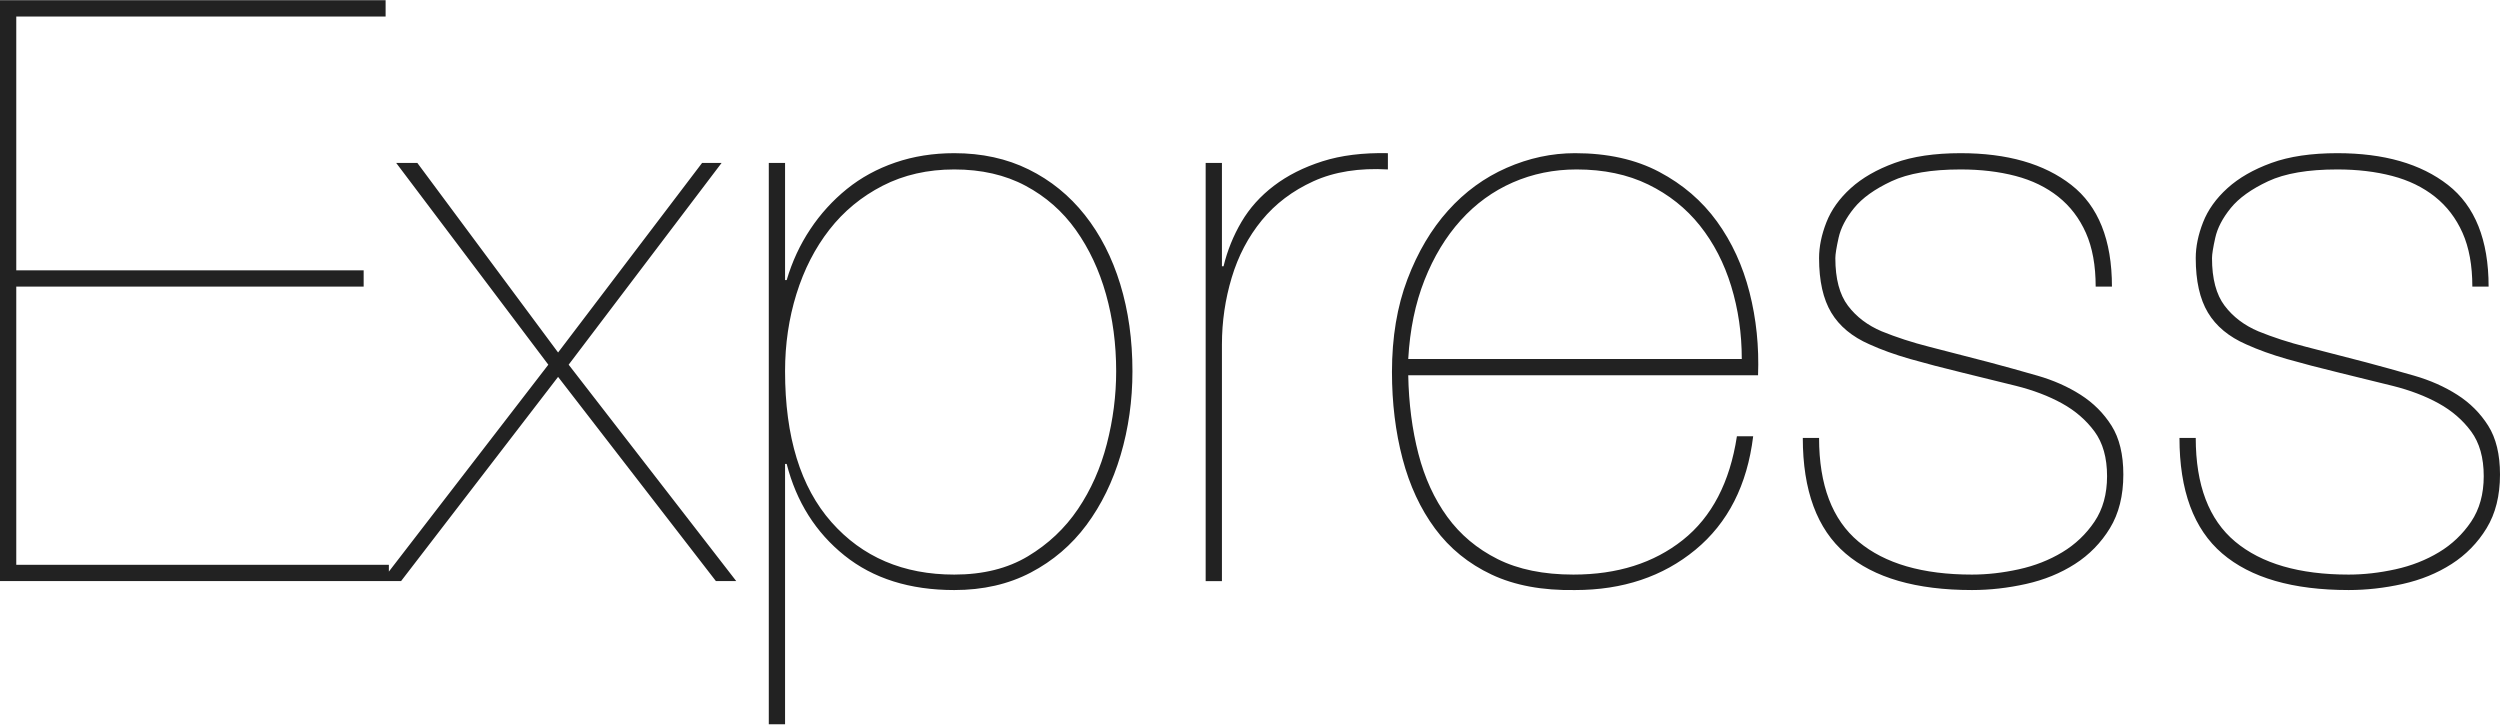
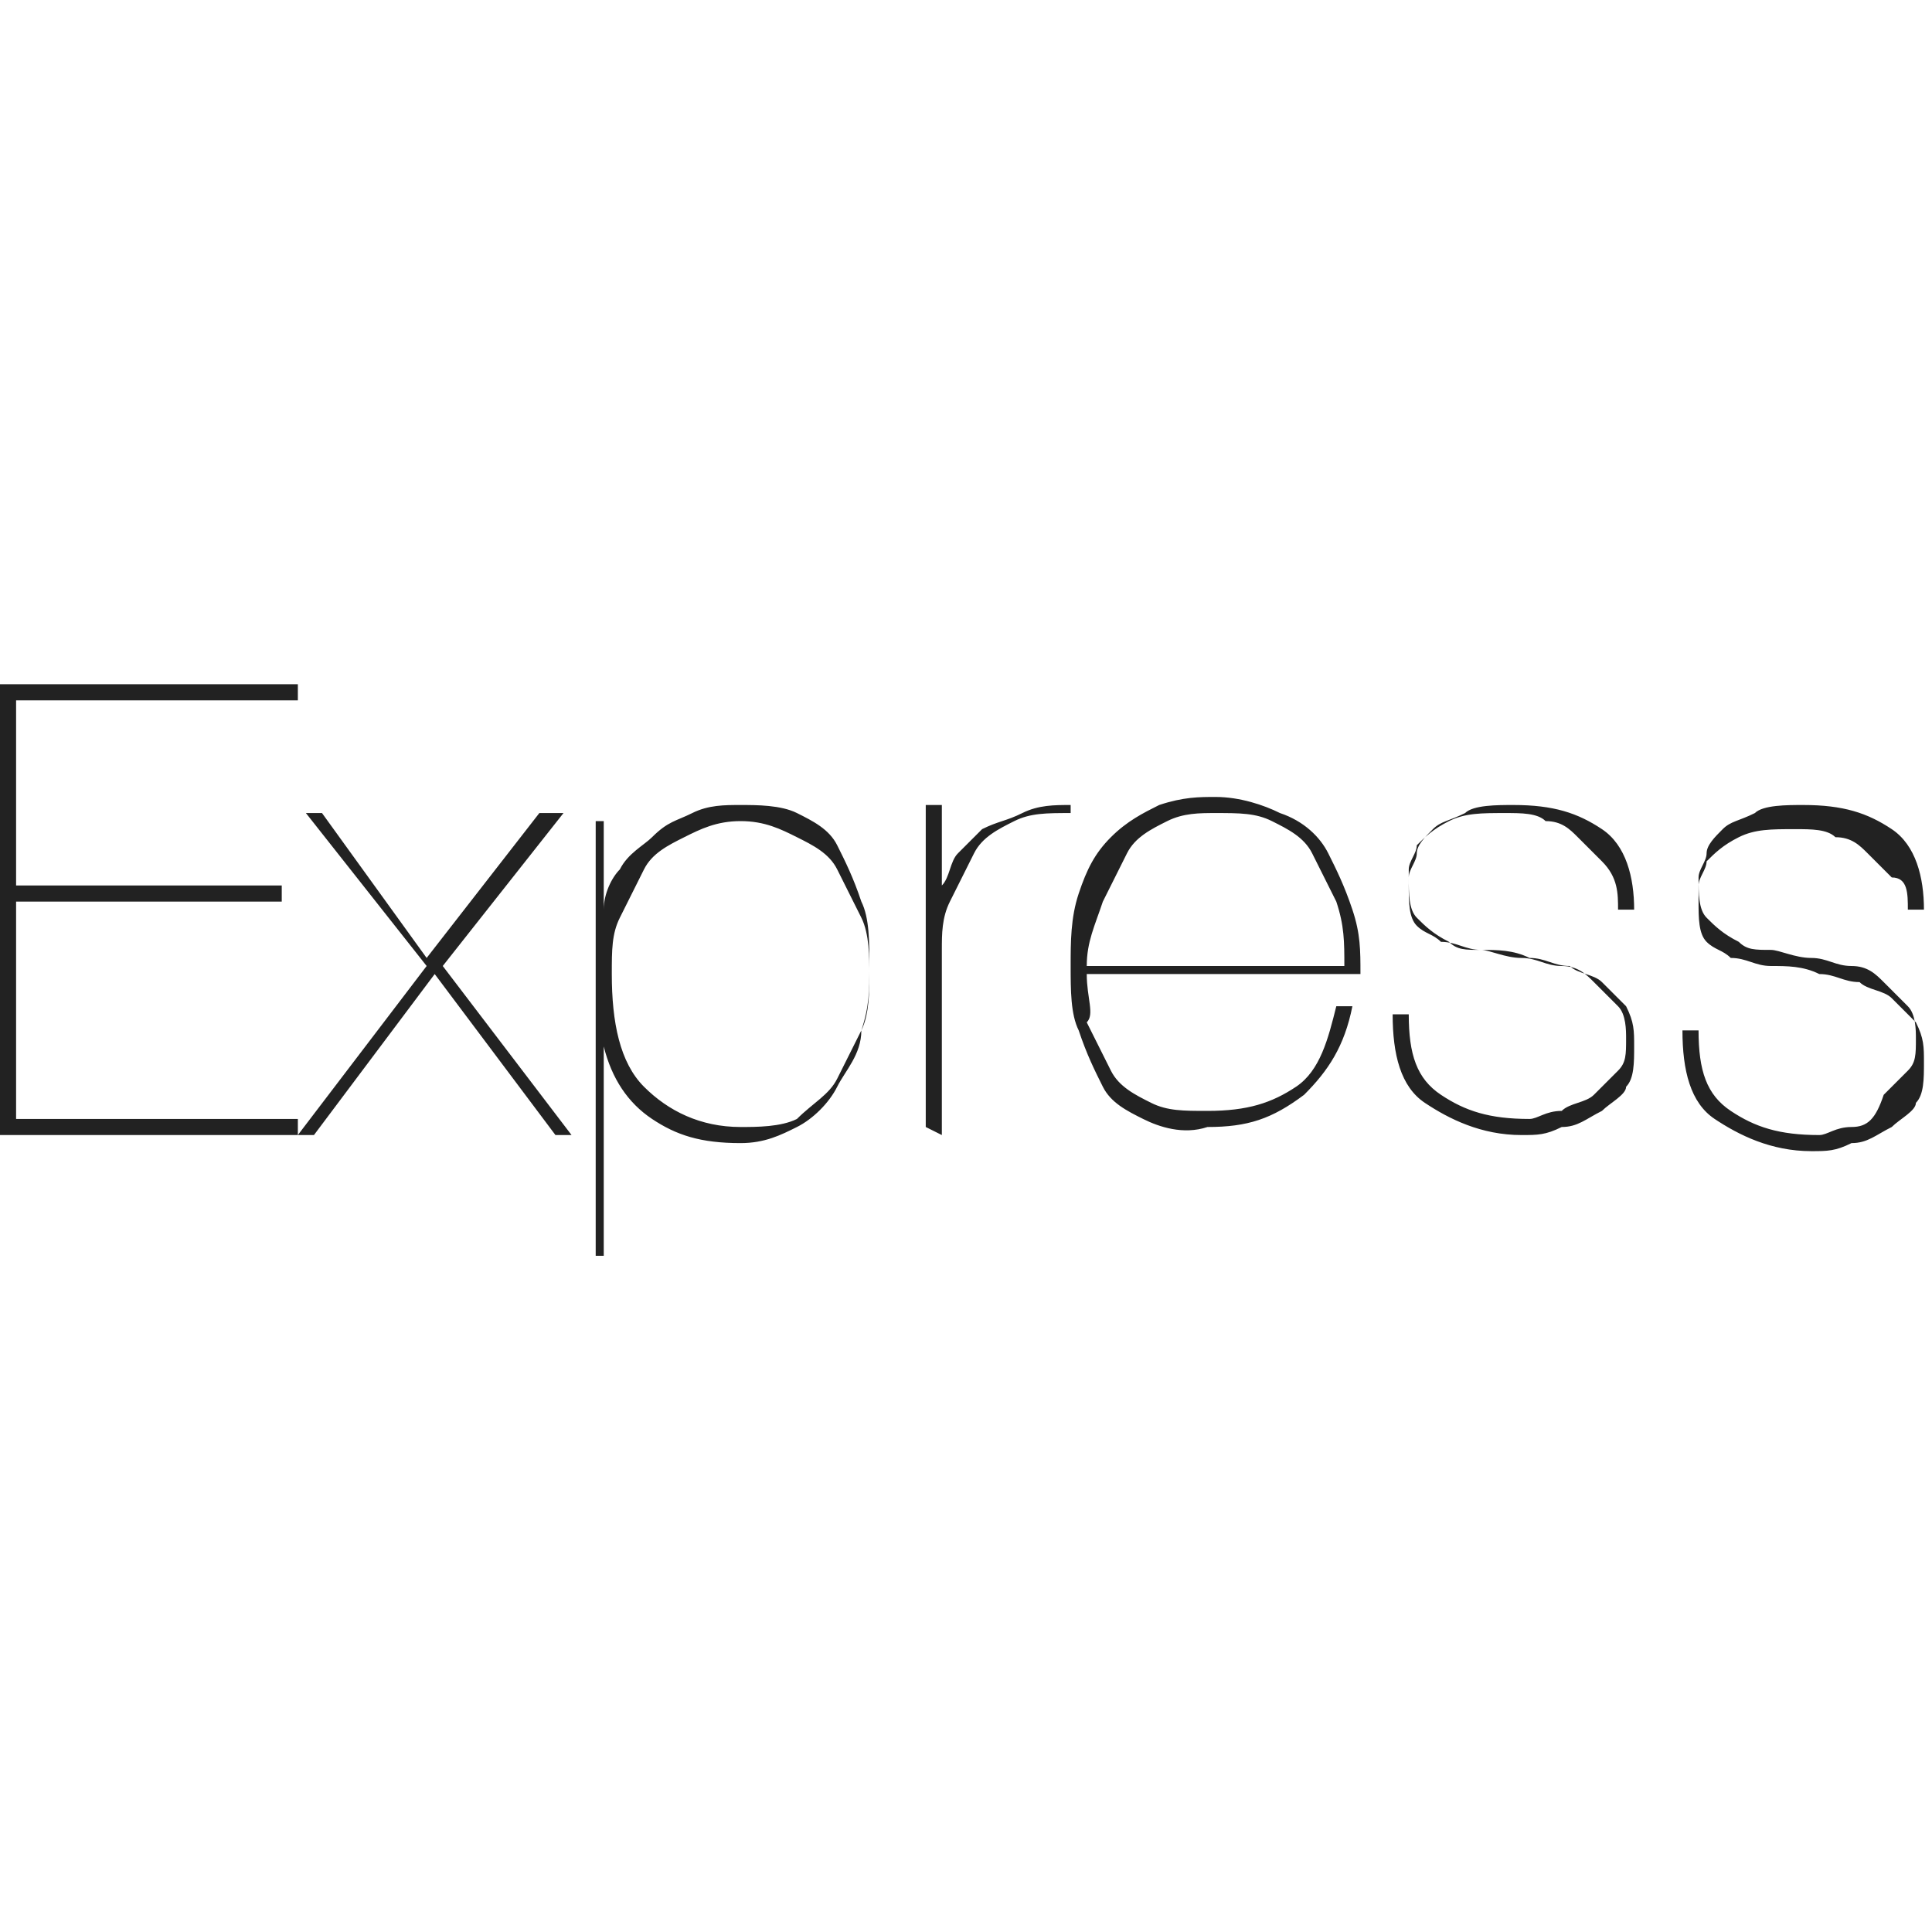
- <svg xmlns="http://www.w3.org/2000/svg" width="2500" height="728" viewBox="0 0 512 149">
-   <path d="M3.332 115.629V58.648h71.144v-3.333H3.332V3.332h75.642V0H0v118.961h79.64v-3.332H3.333zm140.455-82.307l-29.49 38.821-28.825-38.82H81.14l31.157 41.32L78.14 118.96h3.999l32.156-41.82 32.323 41.82h4.165l-34.322-44.319 31.323-41.32h-3.998zm16.994 114.963V94.97h.333c2 7.775 5.943 14.023 11.83 18.744 5.887 4.72 13.384 7.081 22.492 7.081 5.887 0 11.108-1.194 15.662-3.582s8.358-5.637 11.413-9.747c3.054-4.11 5.387-8.886 6.998-14.329 1.61-5.442 2.416-11.163 2.416-17.16 0-6.443-.834-12.386-2.5-17.828-1.666-5.443-4.082-10.164-7.247-14.162-3.166-3.999-6.998-7.11-11.497-9.33-4.498-2.222-9.58-3.333-15.245-3.333-4.332 0-8.358.639-12.079 1.916-3.721 1.278-7.025 3.082-9.913 5.415a36.674 36.674 0 0 0-7.498 8.247c-2.11 3.166-3.721 6.637-4.832 10.414h-.333V33.322h-3.332v114.963h3.332zm34.655-30.657c-10.44 0-18.827-3.582-25.158-10.746-6.331-7.164-9.497-17.467-9.497-30.907 0-5.554.778-10.83 2.333-15.828 1.555-4.998 3.804-9.386 6.747-13.162 2.944-3.777 6.582-6.776 10.913-8.997 4.332-2.222 9.22-3.333 14.662-3.333 5.554 0 10.414 1.111 14.579 3.333 4.165 2.221 7.609 5.248 10.33 9.08s4.776 8.22 6.165 13.162c1.388 4.943 2.082 10.191 2.082 15.745 0 4.999-.638 9.97-1.916 14.912-1.277 4.943-3.249 9.386-5.915 13.33-2.665 3.942-6.08 7.163-10.246 9.663-4.166 2.499-9.192 3.748-15.079 3.748zm54.816 1.333V70.477c0-4.665.666-9.22 2-13.662 1.332-4.443 3.387-8.359 6.164-11.746 2.777-3.388 6.303-6.054 10.58-7.998 4.276-1.944 9.358-2.749 15.245-2.416v-3.332c-5.11-.11-9.58.444-13.412 1.666-3.833 1.222-7.137 2.888-9.914 4.999-2.777 2.11-4.998 4.581-6.664 7.414a33.15 33.15 0 0 0-3.666 9.08h-.333v-21.16h-3.332v85.64h3.332zm38.154-42.153h71.643c.223-5.887-.36-11.551-1.749-16.994-1.388-5.443-3.61-10.275-6.664-14.495-3.055-4.221-6.998-7.609-11.83-10.164-4.832-2.555-10.58-3.832-17.244-3.832-4.777 0-9.442 1-13.996 3-4.554 1.999-8.553 4.914-11.996 8.746-3.443 3.832-6.22 8.525-8.33 14.08-2.11 5.553-3.166 11.884-3.166 18.993 0 6.331.722 12.246 2.166 17.744 1.444 5.498 3.665 10.275 6.664 14.329 3 4.054 6.86 7.192 11.58 9.413 4.72 2.222 10.413 3.277 17.078 3.166 9.774 0 17.994-2.75 24.658-8.247 6.665-5.499 10.608-13.246 11.83-23.243h-3.332c-1.444 9.442-5.138 16.523-11.08 21.243-5.943 4.721-13.412 7.081-22.41 7.081-6.109 0-11.274-1.055-15.495-3.165-4.22-2.11-7.664-4.999-10.33-8.664-2.665-3.666-4.637-7.97-5.914-12.913-1.278-4.942-1.972-10.302-2.083-16.078zm68.311-3.332h-68.31c.332-5.998 1.443-11.385 3.331-16.161 1.889-4.777 4.36-8.859 7.415-12.246 3.054-3.388 6.609-5.97 10.663-7.748 4.054-1.777 8.414-2.666 13.079-2.666 5.554 0 10.44 1.028 14.662 3.083 4.22 2.055 7.747 4.86 10.58 8.414 2.832 3.554 4.97 7.692 6.414 12.412 1.444 4.721 2.166 9.692 2.166 14.912zm72.477-14.828h3.332c0-9.553-2.777-16.495-8.33-20.827-5.555-4.332-13.108-6.498-22.66-6.498-5.332 0-9.83.667-13.496 2-3.665 1.332-6.664 3.054-8.997 5.164-2.332 2.11-3.998 4.443-4.998 6.998-1 2.555-1.5 4.999-1.5 7.331 0 4.665.833 8.386 2.5 11.163 1.666 2.777 4.276 4.943 7.83 6.498 2.444 1.11 5.22 2.11 8.331 3 3.11.888 6.72 1.832 10.83 2.831 3.665.89 7.275 1.778 10.83 2.666 3.554.889 6.692 2.083 9.413 3.582 2.722 1.5 4.943 3.416 6.665 5.749 1.721 2.332 2.582 5.387 2.582 9.163 0 3.666-.86 6.776-2.582 9.33a20.815 20.815 0 0 1-6.581 6.249c-2.666 1.61-5.638 2.776-8.914 3.498-3.277.722-6.47 1.083-9.58 1.083-10.108 0-17.856-2.249-23.243-6.747-5.387-4.499-8.08-11.58-8.08-21.244h-3.333c0 10.775 2.916 18.661 8.747 23.66 5.832 4.998 14.468 7.497 25.909 7.497 3.665 0 7.358-.417 11.08-1.25 3.72-.833 7.053-2.193 9.996-4.082a22.592 22.592 0 0 0 7.164-7.33c1.833-3 2.75-6.665 2.75-10.997 0-4.11-.806-7.442-2.416-9.997-1.611-2.554-3.721-4.665-6.332-6.331-2.61-1.666-5.553-2.971-8.83-3.915a516.08 516.08 0 0 0-9.914-2.75 1726.675 1726.675 0 0 0-12.246-3.165c-3.498-.889-6.747-1.944-9.746-3.166-2.888-1.222-5.193-2.971-6.915-5.248-1.722-2.277-2.582-5.526-2.582-9.747 0-.777.222-2.166.666-4.165.444-2 1.5-4.027 3.166-6.082 1.666-2.054 4.22-3.887 7.664-5.498 3.443-1.61 8.164-2.416 14.162-2.416 4.11 0 7.858.445 11.246 1.333 3.388.889 6.304 2.305 8.747 4.249 2.444 1.944 4.332 4.415 5.665 7.414 1.333 3 2 6.665 2 10.997zm77.141 0h3.332c0-9.553-2.776-16.495-8.33-20.827-5.554-4.332-13.107-6.498-22.66-6.498-5.331 0-9.83.667-13.495 2-3.666 1.332-6.665 3.054-8.997 5.164-2.333 2.11-3.999 4.443-4.999 6.998-1 2.555-1.499 4.999-1.499 7.331 0 4.665.833 8.386 2.5 11.163 1.665 2.777 4.276 4.943 7.83 6.498 2.444 1.11 5.22 2.11 8.33 3 3.11.888 6.72 1.832 10.83 2.831 3.666.89 7.276 1.778 10.83 2.666 3.555.889 6.692 2.083 9.414 3.582 2.721 1.5 4.943 3.416 6.664 5.749 1.722 2.332 2.583 5.387 2.583 9.163 0 3.666-.861 6.776-2.583 9.33a20.815 20.815 0 0 1-6.58 6.249c-2.667 1.61-5.638 2.776-8.915 3.498-3.276.722-6.47 1.083-9.58 1.083-10.108 0-17.855-2.249-23.242-6.747-5.388-4.499-8.081-11.58-8.081-21.244h-3.332c0 10.775 2.915 18.661 8.747 23.66 5.831 4.998 14.467 7.497 25.908 7.497 3.666 0 7.359-.417 11.08-1.25 3.72-.833 7.053-2.193 9.997-4.082a22.592 22.592 0 0 0 7.164-7.33c1.833-3 2.749-6.665 2.749-10.997 0-4.11-.805-7.442-2.416-9.997-1.61-2.554-3.72-4.665-6.331-6.331-2.61-1.666-5.554-2.971-8.83-3.915a516.071 516.071 0 0 0-9.914-2.75 1726.65 1726.65 0 0 0-12.246-3.165c-3.499-.889-6.748-1.944-9.747-3.166-2.888-1.222-5.193-2.971-6.914-5.248-1.722-2.277-2.583-5.526-2.583-9.747 0-.777.222-2.166.667-4.165.444-2 1.5-4.027 3.165-6.082 1.666-2.054 4.221-3.887 7.664-5.498 3.444-1.61 8.164-2.416 14.163-2.416 4.11 0 7.858.445 11.246 1.333 3.388.889 6.303 2.305 8.747 4.249 2.444 1.944 4.332 4.415 5.665 7.414 1.333 3 2 6.665 2 10.997z" fill="#222" />
+ <svg xmlns="http://www.w3.org/2000/svg" version="1.1" id="Layer_1" x="0px" y="0px" viewBox="0 0 24 24" style="enable-background:new 0 0 24 24;" xml:space="preserve">
+   <style type="text/css">
+ 	.st0{fill:#222222;}
+ </style>
+   <path class="st0" d="M0.2,13.9v-2.7h3.3v-0.2H0.2V8.7h3.5V8.5H0v5.6h3.7v-0.2H0.2L0.2,13.9z M6.7,10.1l-1.4,1.8L4,10.1H3.8L5.3,12 l-1.6,2.1h0.2l1.5-2l1.5,2h0.2L5.5,12l1.5-1.9L6.7,10.1L6.7,10.1z M7.5,15.5V13h0c0.1,0.4,0.3,0.7,0.6,0.9c0.3,0.2,0.6,0.3,1.1,0.3 c0.3,0,0.5-0.1,0.7-0.2c0.2-0.1,0.4-0.3,0.5-0.5c0.1-0.2,0.3-0.4,0.3-0.7c0.1-0.3,0.1-0.5,0.1-0.8c0-0.3,0-0.6-0.1-0.8 c-0.1-0.3-0.2-0.5-0.3-0.7c-0.1-0.2-0.3-0.3-0.5-0.4C9.7,10,9.4,10,9.2,10c-0.2,0-0.4,0-0.6,0.1c-0.2,0.1-0.3,0.1-0.5,0.3 c-0.1,0.1-0.3,0.2-0.4,0.4c-0.1,0.1-0.2,0.3-0.2,0.5h0v-1.1H7.4v5.4H7.5L7.5,15.5z M9.2,14c-0.5,0-0.9-0.2-1.2-0.5 c-0.3-0.3-0.4-0.8-0.4-1.4c0-0.3,0-0.5,0.1-0.7c0.1-0.2,0.2-0.4,0.3-0.6c0.1-0.2,0.3-0.3,0.5-0.4c0.2-0.1,0.4-0.2,0.7-0.2 c0.3,0,0.5,0.1,0.7,0.2c0.2,0.1,0.4,0.2,0.5,0.4c0.1,0.2,0.2,0.4,0.3,0.6c0.1,0.2,0.1,0.5,0.1,0.7c0,0.2,0,0.5-0.1,0.7 c-0.1,0.2-0.2,0.4-0.3,0.6c-0.1,0.2-0.3,0.3-0.5,0.5C9.7,14,9.4,14,9.2,14L9.2,14z M11.7,14.1v-2.3c0-0.2,0-0.4,0.1-0.6 c0.1-0.2,0.2-0.4,0.3-0.6c0.1-0.2,0.3-0.3,0.5-0.4c0.2-0.1,0.4-0.1,0.7-0.1V10c-0.2,0-0.4,0-0.6,0.1c-0.2,0.1-0.3,0.1-0.5,0.2 c-0.1,0.1-0.2,0.2-0.3,0.3c-0.1,0.1-0.1,0.3-0.2,0.4h0v-1h-0.2v4L11.7,14.1L11.7,14.1z M13.5,12.1h3.4c0-0.3,0-0.5-0.1-0.8 c-0.1-0.3-0.2-0.5-0.3-0.7c-0.1-0.2-0.3-0.4-0.6-0.5c-0.2-0.1-0.5-0.2-0.8-0.2c-0.2,0-0.4,0-0.7,0.1c-0.2,0.1-0.4,0.2-0.6,0.4 c-0.2,0.2-0.3,0.4-0.4,0.7c-0.1,0.3-0.1,0.6-0.1,0.9c0,0.3,0,0.6,0.1,0.8c0.1,0.3,0.2,0.5,0.3,0.7c0.1,0.2,0.3,0.3,0.5,0.4 c0.2,0.1,0.5,0.2,0.8,0.1c0.5,0,0.8-0.1,1.2-0.4c0.3-0.3,0.5-0.6,0.6-1.1h-0.2c-0.1,0.4-0.2,0.8-0.5,1c-0.3,0.2-0.6,0.3-1.1,0.3 c-0.3,0-0.5,0-0.7-0.1c-0.2-0.1-0.4-0.2-0.5-0.4c-0.1-0.2-0.2-0.4-0.3-0.6C13.6,12.6,13.5,12.4,13.5,12.1L13.5,12.1z M16.7,12h-3.2 c0-0.3,0.1-0.5,0.2-0.8c0.1-0.2,0.2-0.4,0.3-0.6c0.1-0.2,0.3-0.3,0.5-0.4c0.2-0.1,0.4-0.1,0.6-0.1c0.3,0,0.5,0,0.7,0.1 c0.2,0.1,0.4,0.2,0.5,0.4c0.1,0.2,0.2,0.4,0.3,0.6C16.7,11.5,16.7,11.7,16.7,12L16.7,12z M20.1,11.3h0.2c0-0.4-0.1-0.8-0.4-1 c-0.3-0.2-0.6-0.3-1.1-0.3c-0.2,0-0.5,0-0.6,0.1c-0.2,0.1-0.3,0.1-0.4,0.2c-0.1,0.1-0.2,0.2-0.2,0.3c0,0.1-0.1,0.2-0.1,0.3 c0,0.2,0,0.4,0.1,0.5c0.1,0.1,0.2,0.2,0.4,0.3c0.1,0.1,0.2,0.1,0.4,0.1c0.1,0,0.3,0.1,0.5,0.1c0.2,0,0.3,0.1,0.5,0.1 c0.2,0,0.3,0.1,0.4,0.2c0.1,0.1,0.2,0.2,0.3,0.3c0.1,0.1,0.1,0.3,0.1,0.4c0,0.2,0,0.3-0.1,0.4c-0.1,0.1-0.2,0.2-0.3,0.3 c-0.1,0.1-0.3,0.1-0.4,0.2c-0.2,0-0.3,0.1-0.4,0.1c-0.5,0-0.8-0.1-1.1-0.3c-0.3-0.2-0.4-0.5-0.4-1h-0.2c0,0.5,0.1,0.9,0.4,1.1 c0.3,0.2,0.7,0.4,1.2,0.4c0.2,0,0.3,0,0.5-0.1c0.2,0,0.3-0.1,0.5-0.2c0.1-0.1,0.3-0.2,0.3-0.3c0.1-0.1,0.1-0.3,0.1-0.5 c0-0.2,0-0.3-0.1-0.5c-0.1-0.1-0.2-0.2-0.3-0.3c-0.1-0.1-0.3-0.1-0.4-0.2c-0.2,0-0.3-0.1-0.5-0.1c-0.2-0.1-0.4-0.1-0.6-0.1 c-0.2,0-0.3-0.1-0.5-0.1c-0.1-0.1-0.2-0.1-0.3-0.2c-0.1-0.1-0.1-0.3-0.1-0.5c0,0,0-0.1,0-0.2c0-0.1,0.1-0.2,0.1-0.3 c0.1-0.1,0.2-0.2,0.4-0.3c0.2-0.1,0.4-0.1,0.7-0.1c0.2,0,0.4,0,0.5,0.1c0.2,0,0.3,0.1,0.4,0.2c0.1,0.1,0.2,0.2,0.3,0.3 C20.1,10.9,20.1,11.1,20.1,11.3L20.1,11.3z M23.7,11.3h0.2c0-0.4-0.1-0.8-0.4-1c-0.3-0.2-0.6-0.3-1.1-0.3c-0.2,0-0.5,0-0.6,0.1 c-0.2,0.1-0.3,0.1-0.4,0.2c-0.1,0.1-0.2,0.2-0.2,0.3c0,0.1-0.1,0.2-0.1,0.3c0,0.2,0,0.4,0.1,0.5c0.1,0.1,0.2,0.2,0.4,0.3 c0.1,0.1,0.2,0.1,0.4,0.1c0.1,0,0.3,0.1,0.5,0.1c0.2,0,0.3,0.1,0.5,0.1c0.2,0,0.3,0.1,0.4,0.2c0.1,0.1,0.2,0.2,0.3,0.3 c0.1,0.1,0.1,0.3,0.1,0.4c0,0.2,0,0.3-0.1,0.4c-0.1,0.1-0.2,0.2-0.3,0.3C23.3,13.9,23.2,14,23,14c-0.2,0-0.3,0.1-0.4,0.1 c-0.5,0-0.8-0.1-1.1-0.3c-0.3-0.2-0.4-0.5-0.4-1h-0.2c0,0.5,0.1,0.9,0.4,1.1c0.3,0.2,0.7,0.4,1.2,0.4c0.2,0,0.3,0,0.5-0.1 c0.2,0,0.3-0.1,0.5-0.2c0.1-0.1,0.3-0.2,0.3-0.3c0.1-0.1,0.1-0.3,0.1-0.5c0-0.2,0-0.3-0.1-0.5c-0.1-0.1-0.2-0.2-0.3-0.3 c-0.1-0.1-0.3-0.1-0.4-0.2c-0.2,0-0.3-0.1-0.5-0.1c-0.2-0.1-0.4-0.1-0.6-0.1c-0.2,0-0.3-0.1-0.5-0.1c-0.1-0.1-0.2-0.1-0.3-0.2 c-0.1-0.1-0.1-0.3-0.1-0.5c0,0,0-0.1,0-0.2c0-0.1,0.1-0.2,0.1-0.3c0.1-0.1,0.2-0.2,0.4-0.3c0.2-0.1,0.4-0.1,0.7-0.1 c0.2,0,0.4,0,0.5,0.1c0.2,0,0.3,0.1,0.4,0.2c0.1,0.1,0.2,0.2,0.3,0.3C23.7,10.9,23.7,11.1,23.7,11.3L23.7,11.3z" />
</svg>
